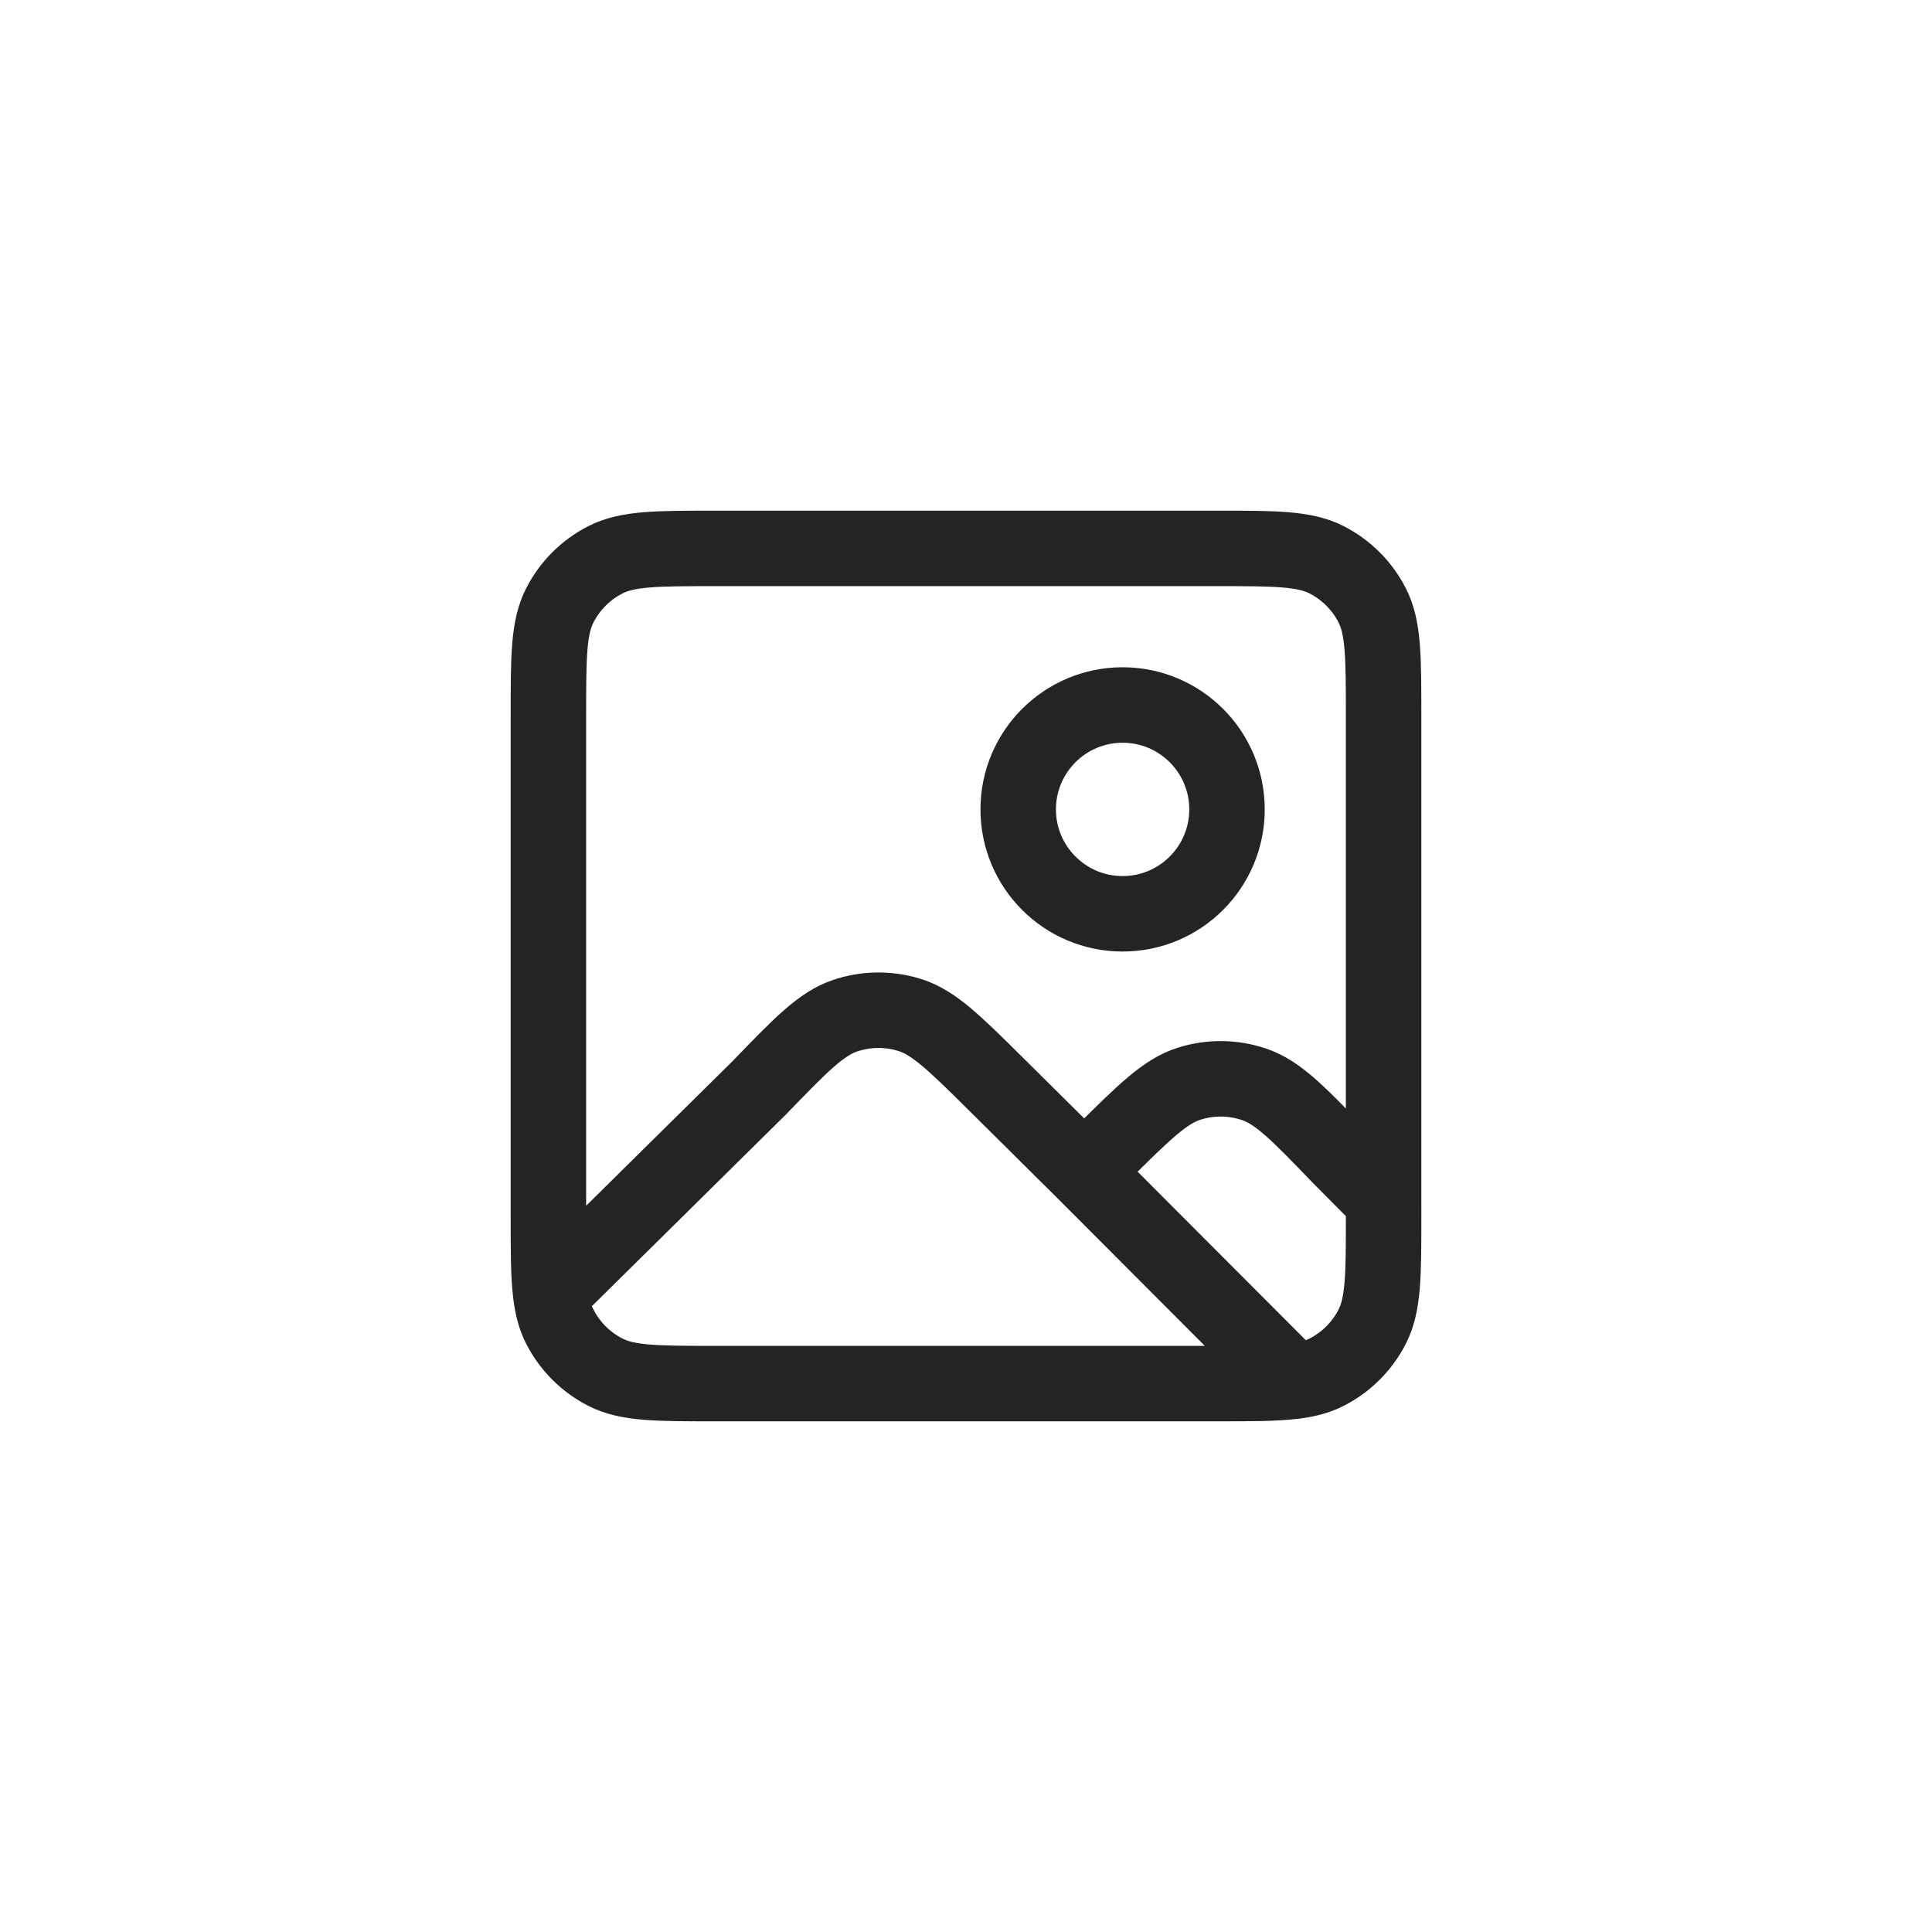
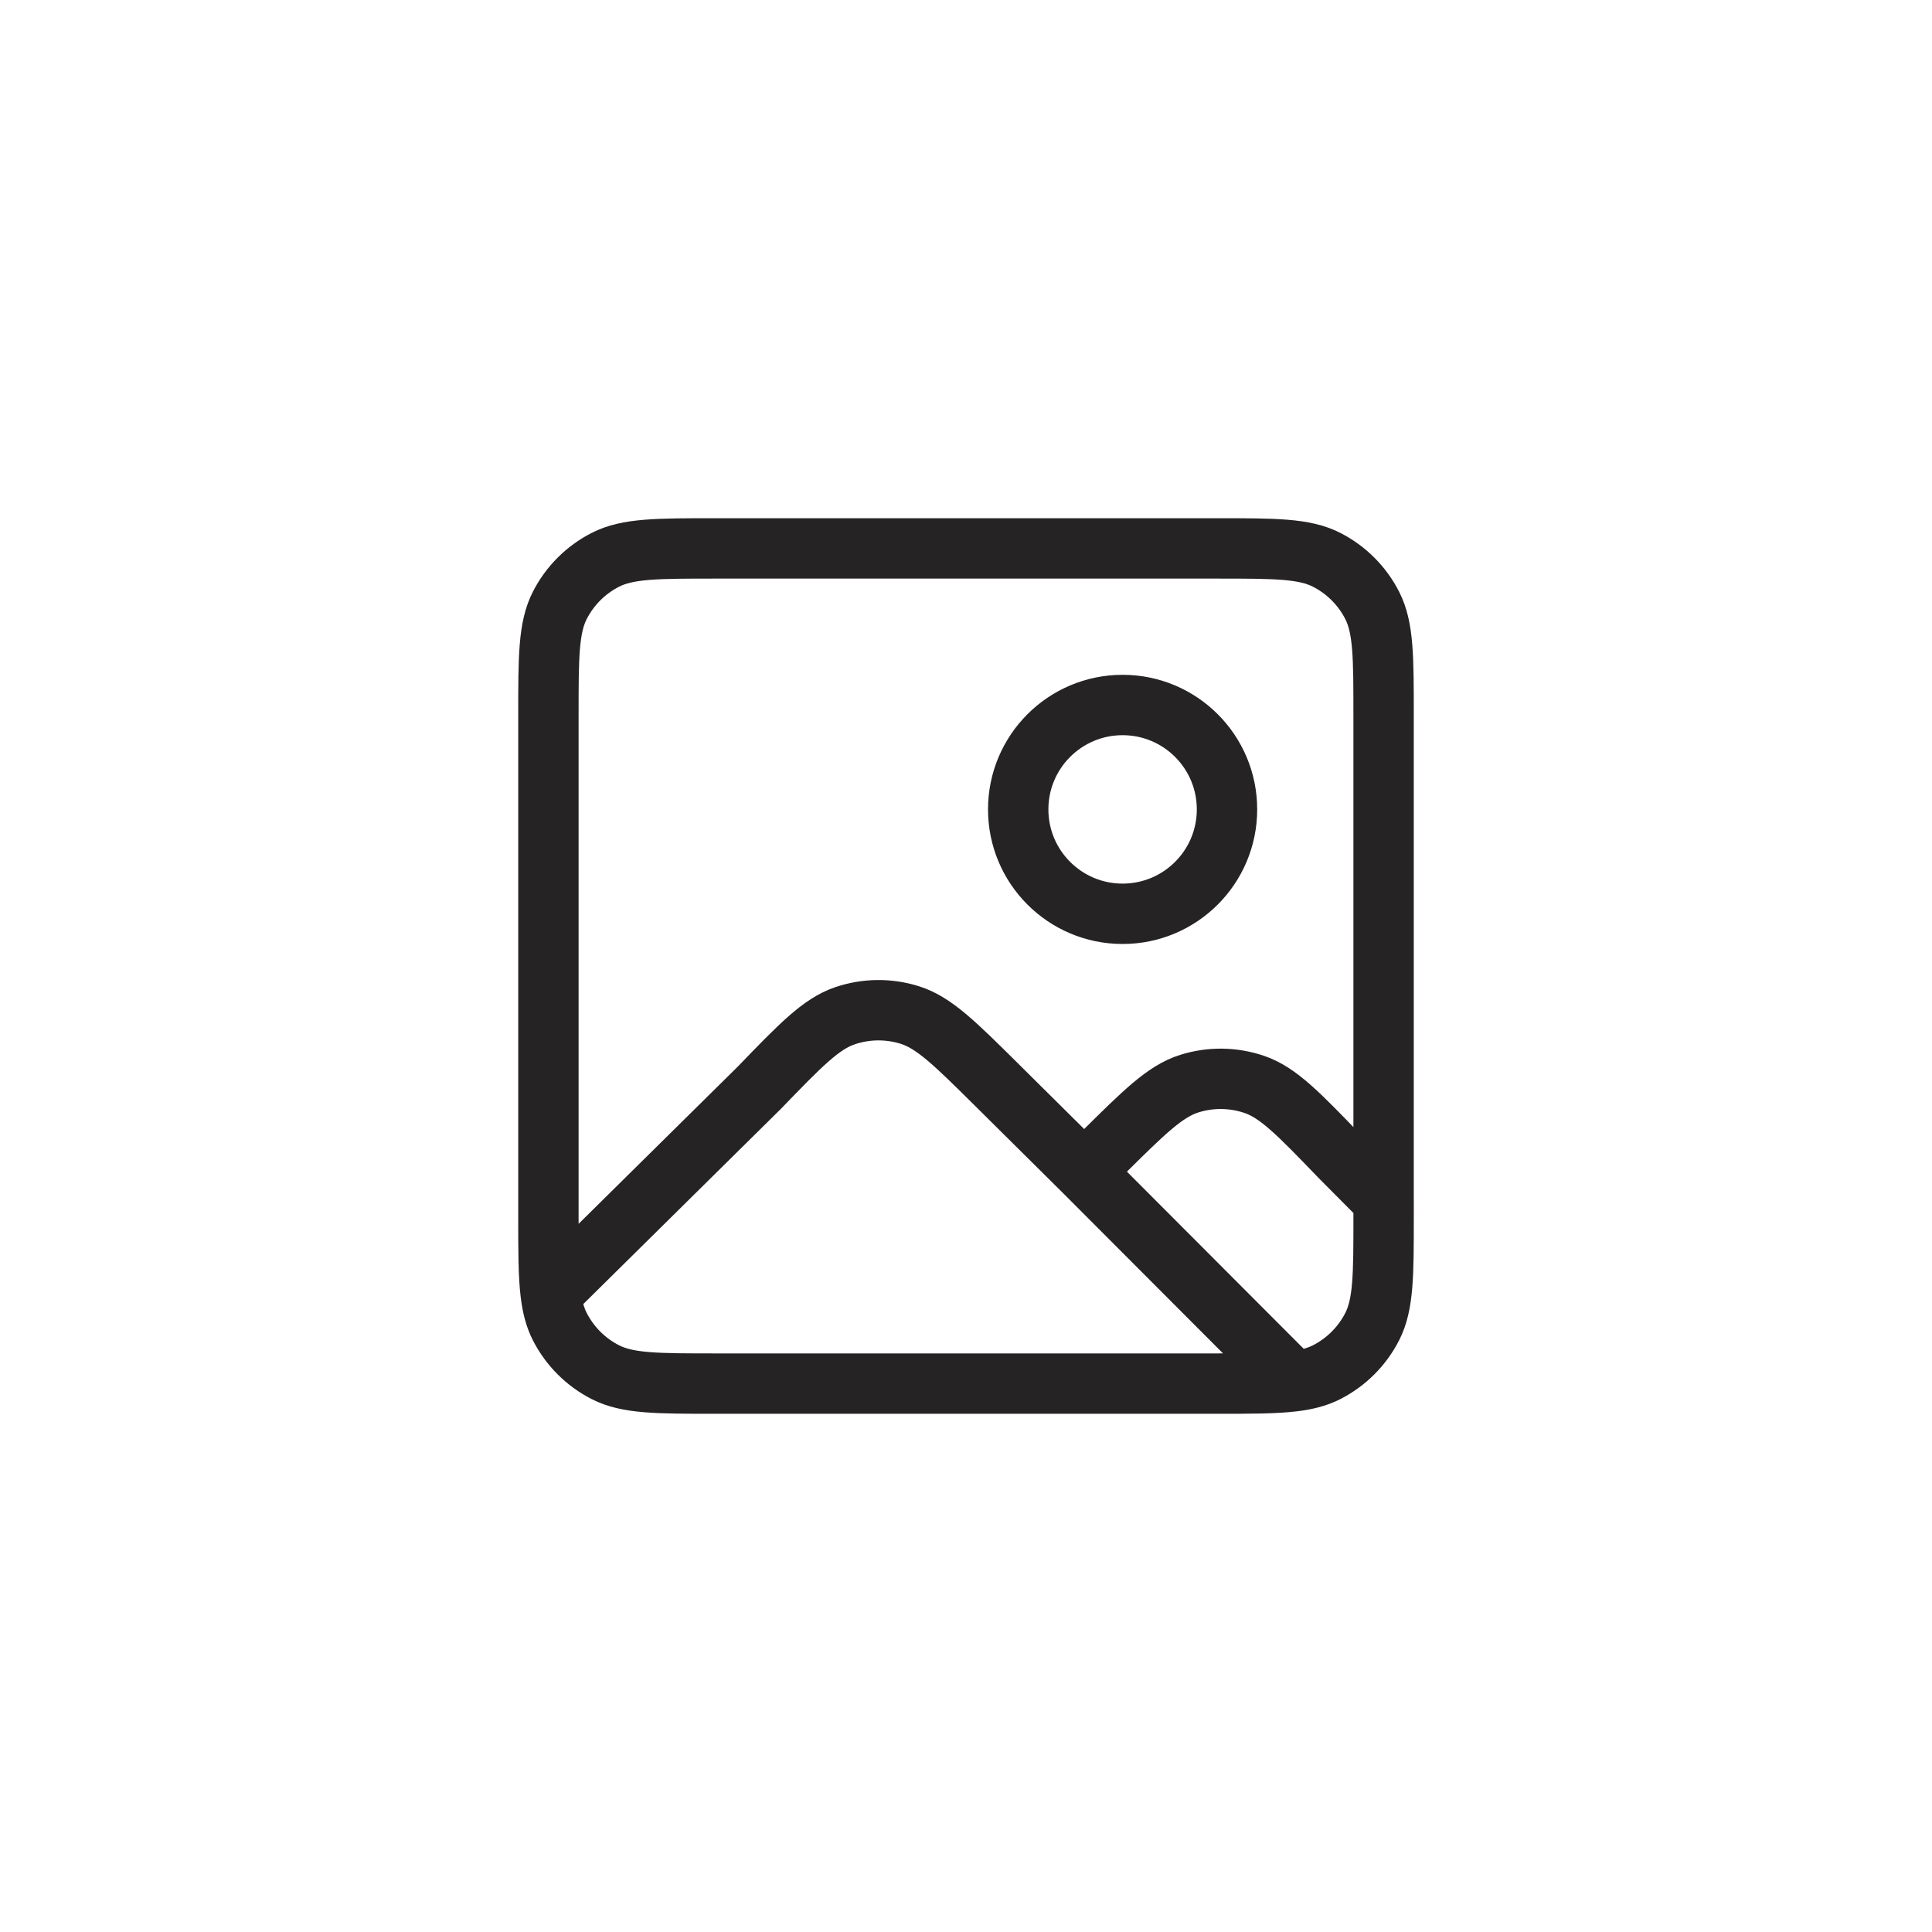
<svg xmlns="http://www.w3.org/2000/svg" width="512" height="512" viewBox="0 0 135.467 135.467" version="1.1" id="svg5" xml:space="preserve">
  <defs id="defs2">
    <linearGradient id="linearGradient30939">
      <stop style="stop-color:#8cd2f2;stop-opacity:1;" offset="0" id="stop30937" />
    </linearGradient>
  </defs>
-   <path d="m 76.019,82.145 -6.105,-6.054 c -2.946,-2.922 -4.419,-4.383 -6.109,-4.917 -1.487,-0.47 -3.085,-0.452 -4.561,0.049 -1.679,0.571 -3.12,2.063 -6.002,5.047 L 38.614,90.719 m 37.405,-8.574 1.25,-1.239 c 2.95,-2.925 4.424,-4.388 6.117,-4.922 1.488,-0.47 3.087,-0.451 4.564,0.053 1.679,0.572 3.12,2.069 6.002,5.061 l 3.062,3.082 M 76.019,82.145 90.7,96.855 m 0,0 c -1.308,0.159 -3.004,0.159 -5.399,0.159 H 50.165 c -4.1,0 -6.149,0 -7.715,-0.798 -1.377,-0.702 -2.497,-1.822 -3.199,-3.199 -0.33,-0.647 -0.523,-1.376 -0.636,-2.298 m 52.086,6.136 c 0.931,-0.113 1.666,-0.307 2.317,-0.639 1.377,-0.702 2.497,-1.822 3.199,-3.199 0.798,-1.566 0.798,-3.616 0.798,-7.715 V 84.179 M 38.614,90.719 C 38.453,89.409 38.453,87.708 38.453,85.302 V 50.165 c 0,-4.1 0,-6.15 0.798,-7.715 0.702,-1.377 1.822,-2.497 3.199,-3.199 1.566,-0.798 3.616,-0.798 7.715,-0.798 h 35.137 c 4.1,0 6.15,0 7.715,0.798 1.377,0.702 2.497,1.822 3.199,3.199 0.798,1.566 0.798,3.616 0.798,7.715 v 34.014 M 86.034,56.753 c 0,4.043 -3.277,7.32 -7.32,7.32 -4.043,0 -7.32,-3.277 -7.32,-7.32 0,-4.043 3.277,-7.32 7.32,-7.32 4.043,0 7.32,3.277 7.32,7.32 z" stroke="#000000" stroke-width="2" stroke-linecap="round" stroke-linejoin="round" id="path1" style="fill:none;stroke:#252323;stroke-width:5.292;stroke-dasharray:none;stroke-opacity:1" />
+   <path d="m 76.019,82.145 -6.105,-6.054 c -2.946,-2.922 -4.419,-4.383 -6.109,-4.917 -1.487,-0.47 -3.085,-0.452 -4.561,0.049 -1.679,0.571 -3.12,2.063 -6.002,5.047 L 38.614,90.719 m 37.405,-8.574 1.25,-1.239 c 2.95,-2.925 4.424,-4.388 6.117,-4.922 1.488,-0.47 3.087,-0.451 4.564,0.053 1.679,0.572 3.12,2.069 6.002,5.061 l 3.062,3.082 M 76.019,82.145 90.7,96.855 m 0,0 c -1.308,0.159 -3.004,0.159 -5.399,0.159 H 50.165 c -4.1,0 -6.149,0 -7.715,-0.798 -1.377,-0.702 -2.497,-1.822 -3.199,-3.199 -0.33,-0.647 -0.523,-1.376 -0.636,-2.298 m 52.086,6.136 c 0.931,-0.113 1.666,-0.307 2.317,-0.639 1.377,-0.702 2.497,-1.822 3.199,-3.199 0.798,-1.566 0.798,-3.616 0.798,-7.715 V 84.179 M 38.614,90.719 C 38.453,89.409 38.453,87.708 38.453,85.302 V 50.165 c 0,-4.1 0,-6.15 0.798,-7.715 0.702,-1.377 1.822,-2.497 3.199,-3.199 1.566,-0.798 3.616,-0.798 7.715,-0.798 h 35.137 c 4.1,0 6.15,0 7.715,0.798 1.377,0.702 2.497,1.822 3.199,3.199 0.798,1.566 0.798,3.616 0.798,7.715 v 34.014 M 86.034,56.753 c 0,4.043 -3.277,7.32 -7.32,7.32 -4.043,0 -7.32,-3.277 -7.32,-7.32 0,-4.043 3.277,-7.32 7.32,-7.32 4.043,0 7.32,3.277 7.32,7.32 z" stroke="#000000" stroke-width="2" stroke-linecap="round" stroke-linejoin="round" id="path1" style="fill:none;stroke:#252323;stroke-width:4.233;stroke-dasharray:none;stroke-opacity:1" />
</svg>
